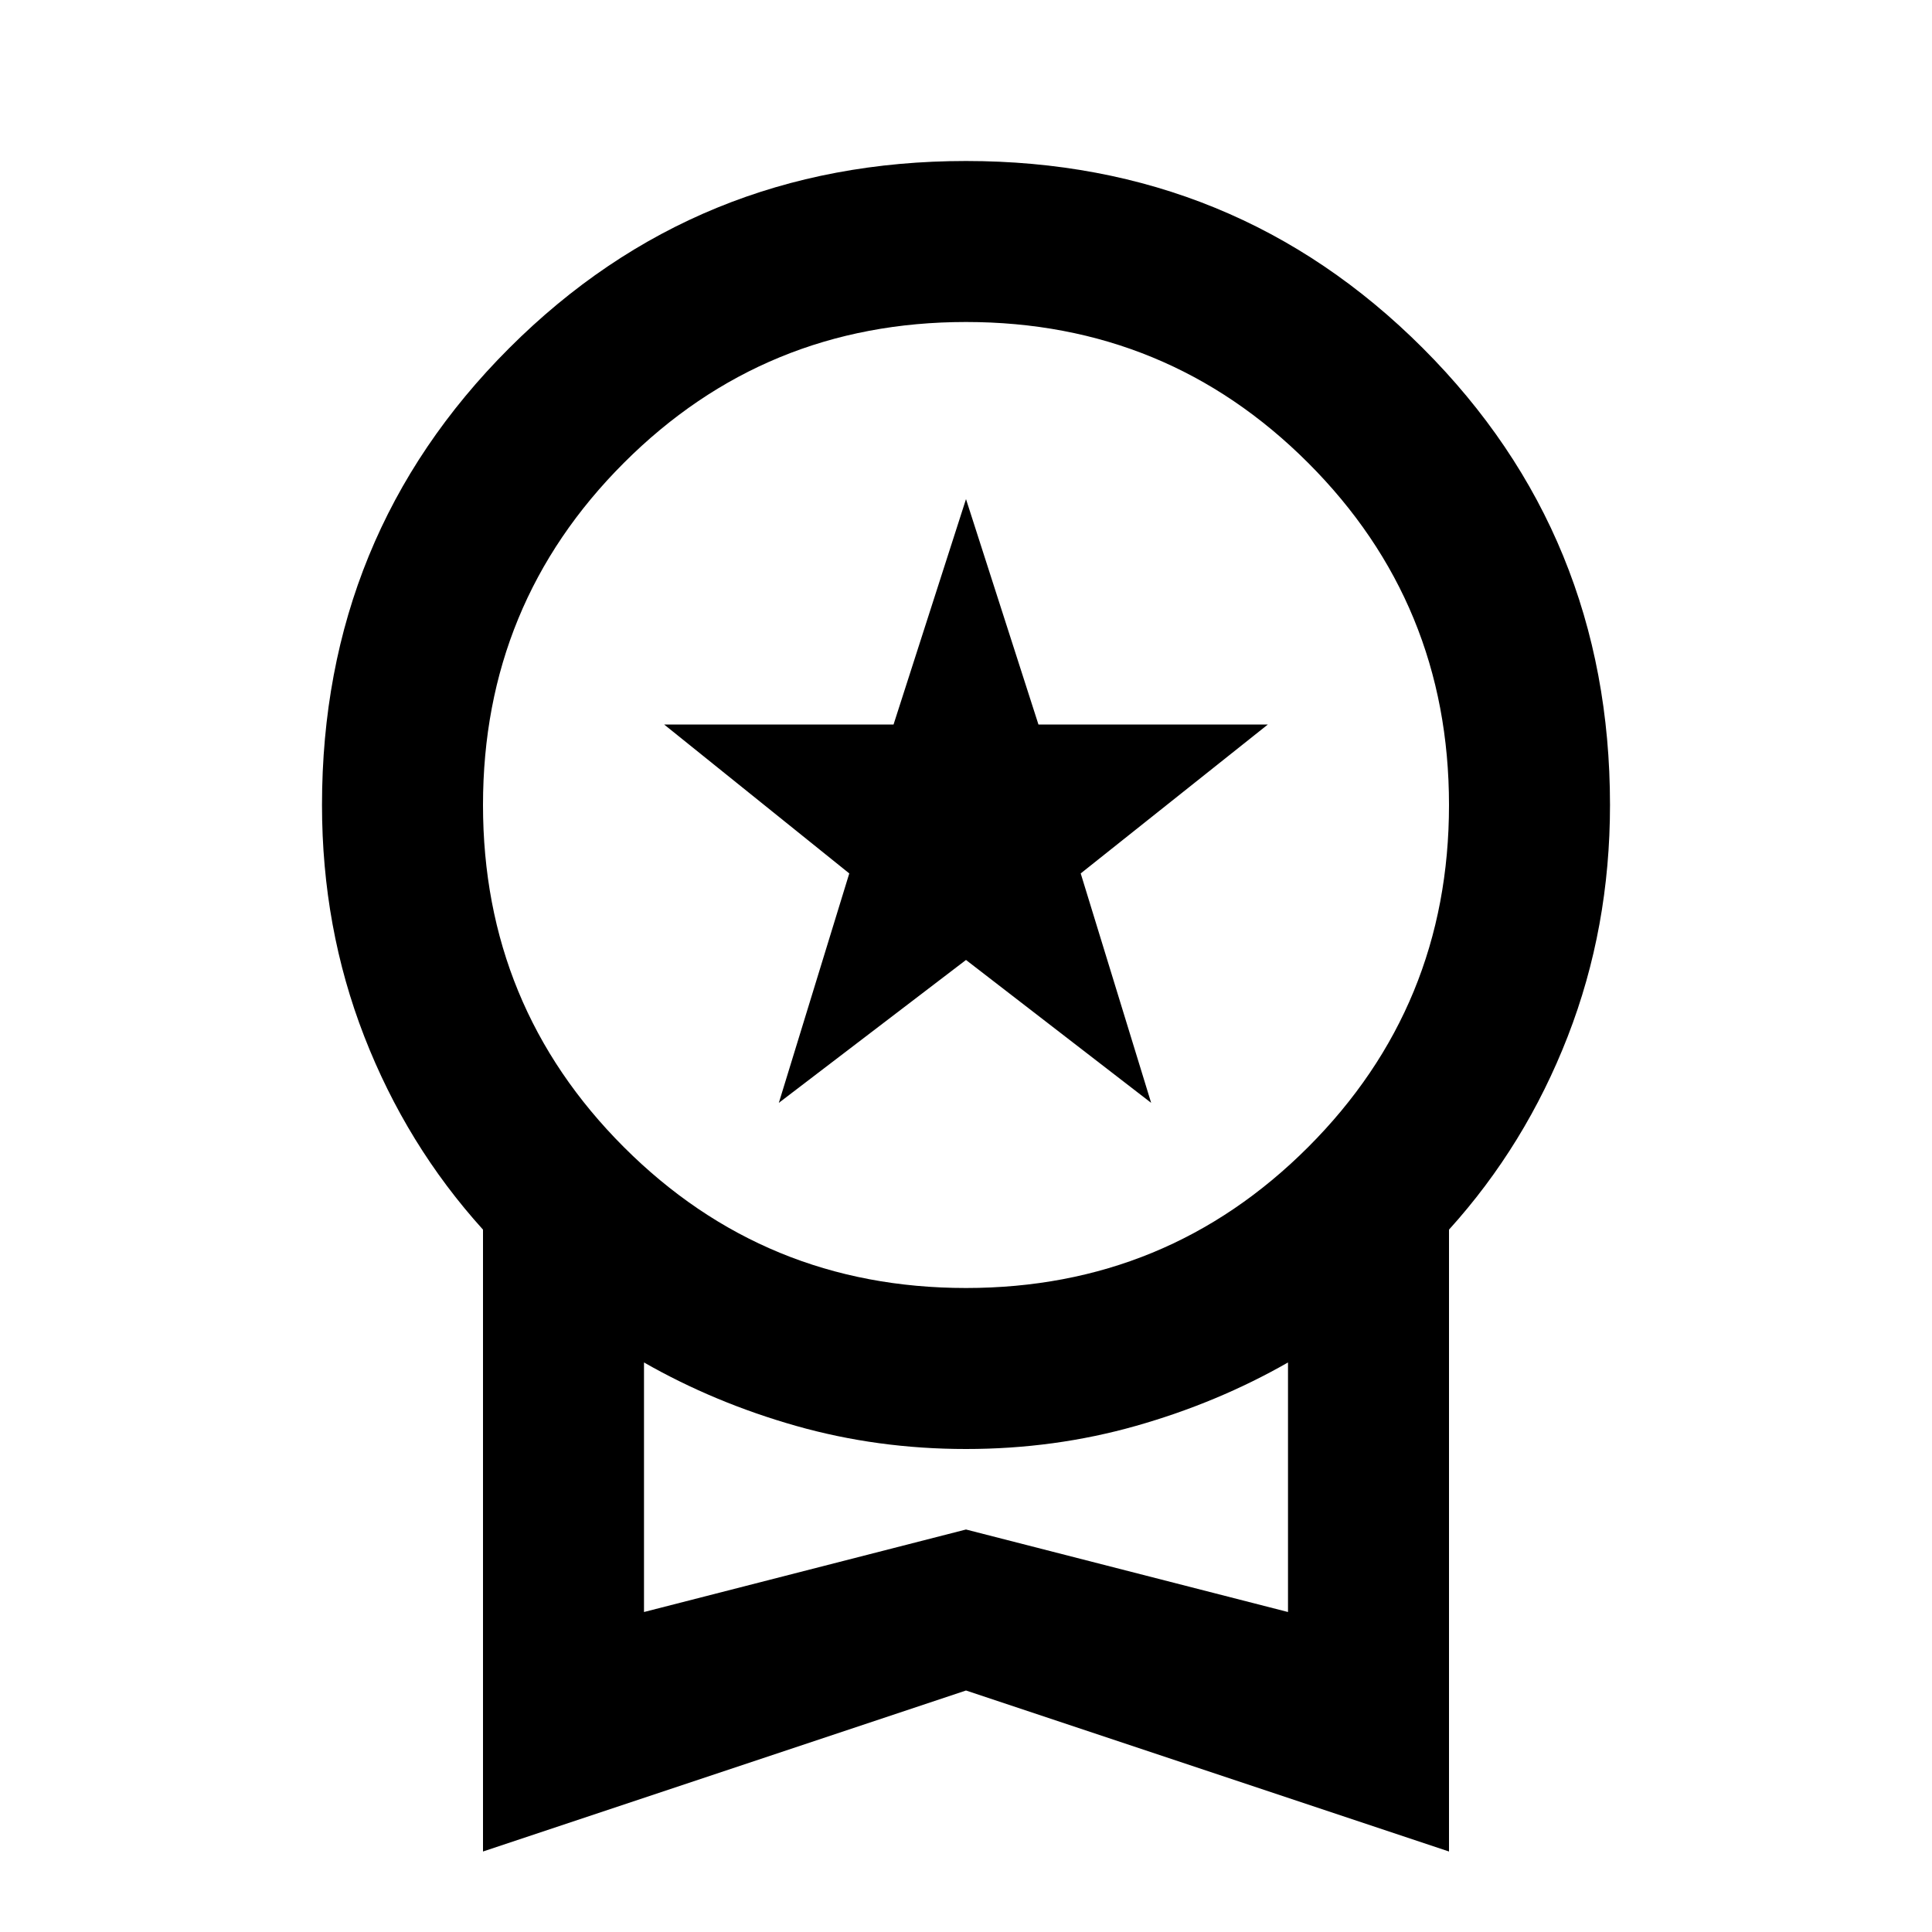
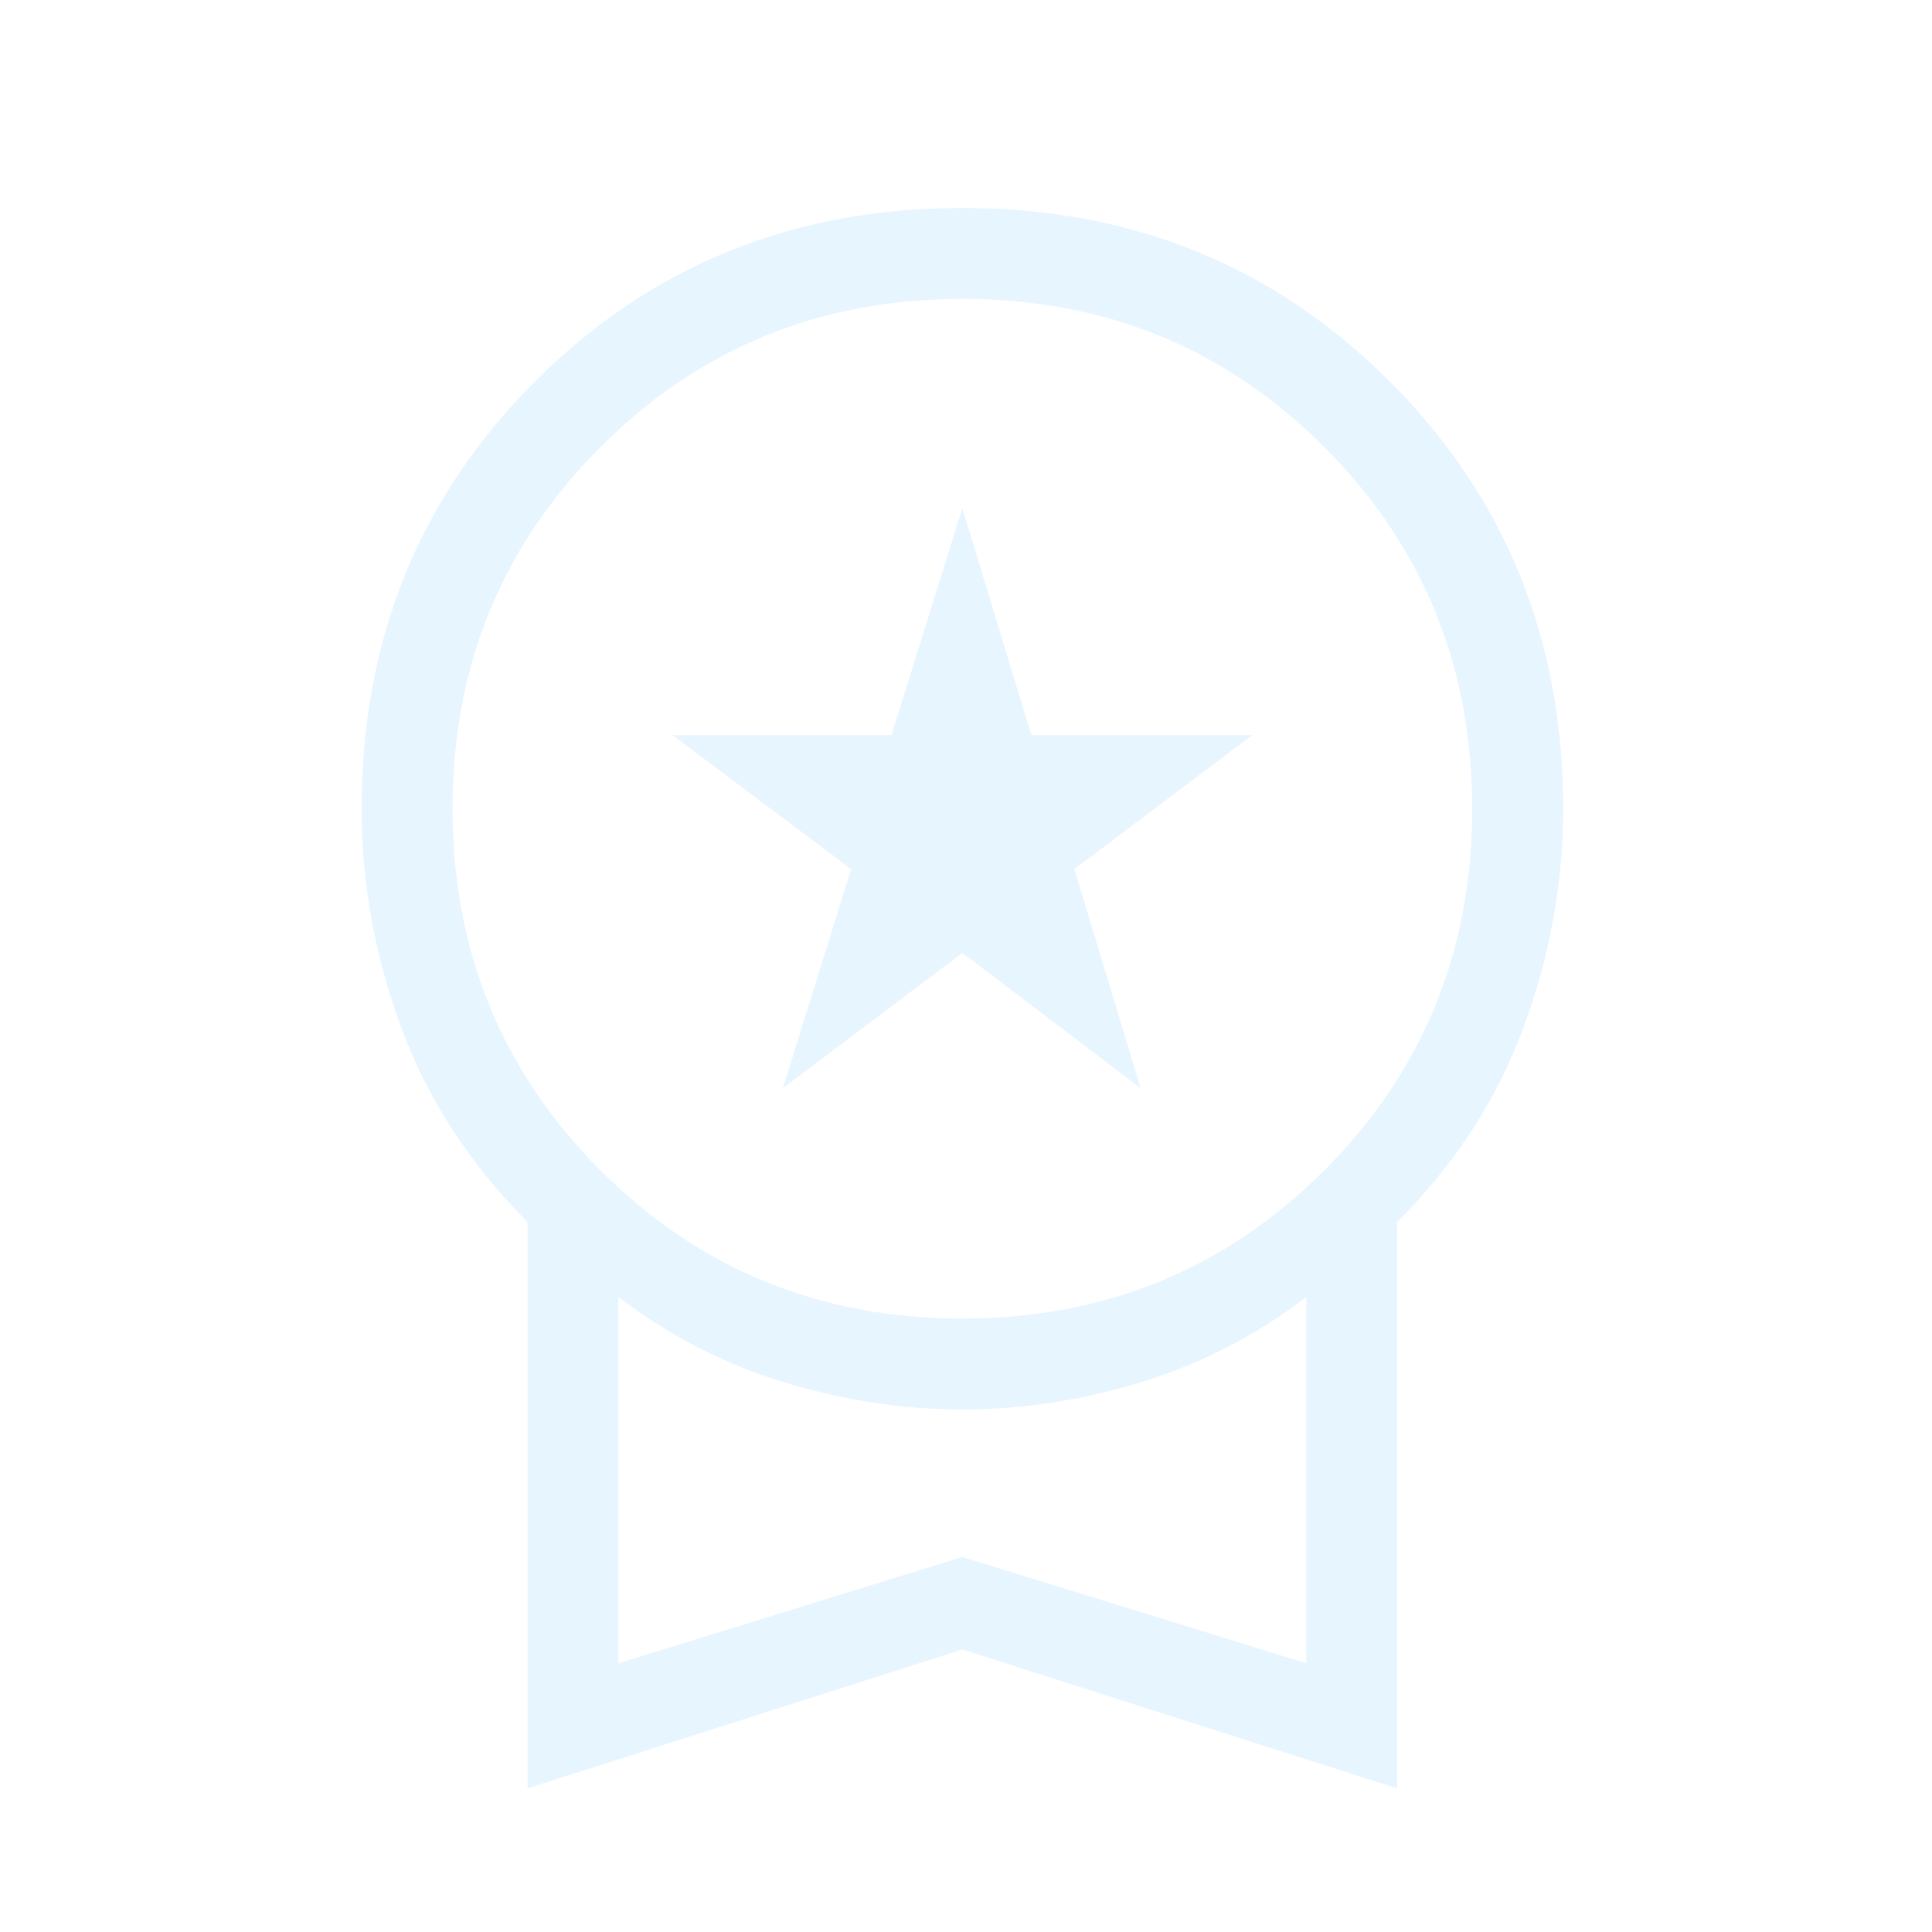
- <svg xmlns="http://www.w3.org/2000/svg" height="24" viewBox="0 -960 960 960" width="24">
-   <path d="m387-412 35-114-92-74h114l36-112 36 112h114l-93 74 35 114-92-71-93 71ZM240-40v-309q-38-42-59-96t-21-115q0-134 93-227t227-93q134 0 227 93t93 227q0 61-21 115t-59 96v309l-240-80-240 80Zm240-280q100 0 170-70t70-170q0-100-70-170t-170-70q-100 0-170 70t-70 170q0 100 70 170t170 70ZM320-159l160-41 160 41v-124q-35 20-75.5 31.5T480-240q-44 0-84.5-11.5T320-283v124Zm160-62Z" />
+ <svg xmlns="http://www.w3.org/2000/svg" width="201" height="201" viewBox="0 0 201 201" fill="none">
+   <mask id="mask0_71_91" style="mask-type:alpha" maskUnits="userSpaceOnUse" x="0" y="0" width="201" height="201">
+     <rect x="0.123" y="0.802" width="200" height="200" fill="#D9D9D9" />
+   </mask>
+   <g mask="url(#mask0_71_91)">
+     <path d="M81.453 113.206L88.552 90.418L69.962 76.475H92.745L100.123 52.886L107.292 76.475H130.283L111.773 90.418L118.664 113.206L100.122 99.136L81.453 113.206ZM54.883 186.058V127.132C48.9 121.139 44.527 114.413 41.766 106.956C39.004 99.499 37.623 91.892 37.623 84.136C37.623 66.529 43.638 51.711 55.668 39.681C67.698 27.651 82.516 21.636 100.123 21.636C117.729 21.636 132.548 27.651 144.578 39.681C156.607 51.711 162.622 66.529 162.622 84.136C162.622 91.892 161.241 99.499 158.48 106.956C155.718 114.413 151.346 121.139 145.363 127.132V186.058L100.123 171.601L54.883 186.058ZM100.113 137.181C114.938 137.181 127.486 132.047 137.759 121.781C148.031 111.515 153.167 98.97 153.167 84.145C153.167 69.32 148.034 56.772 137.768 46.499C127.502 36.227 114.957 31.091 100.132 31.091C85.307 31.091 72.759 36.224 62.486 46.49C52.214 56.756 47.078 69.302 47.078 84.126C47.078 98.951 52.211 111.499 62.477 121.772C72.743 132.044 85.288 137.181 100.113 137.181ZM64.337 173.046L100.123 161.988L135.908 173.046V134.937C130.619 138.965 124.874 141.921 118.672 143.807C112.47 145.693 106.287 146.636 100.123 146.636C93.958 146.636 87.775 145.693 81.573 143.807C75.371 141.921 69.626 138.965 64.337 134.937V173.046Z" fill="#E7F5FF" />
+   </g>
</svg>
